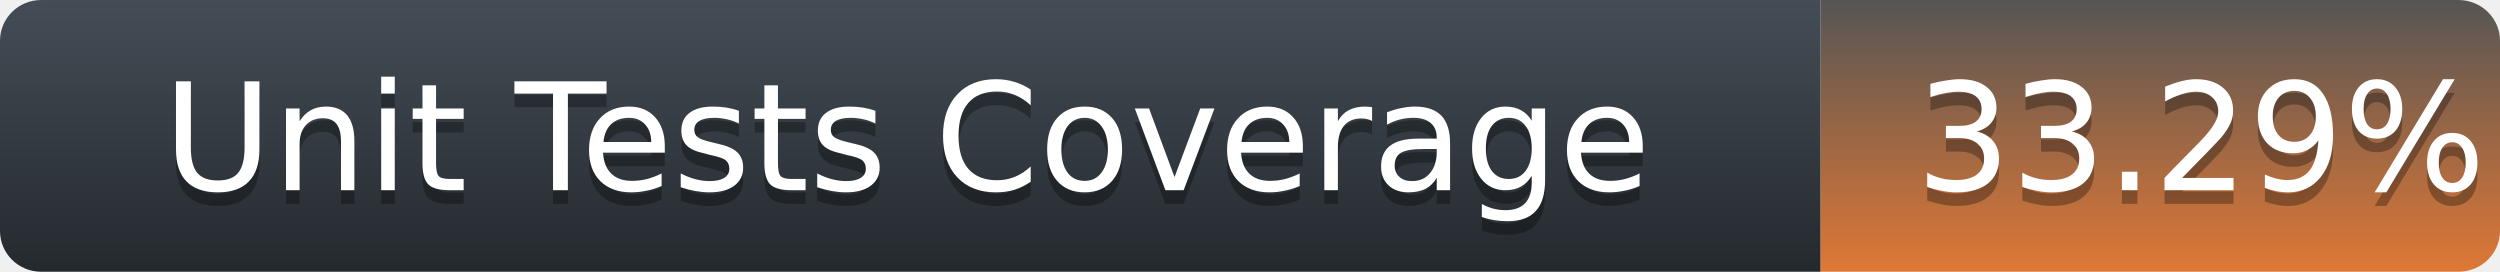
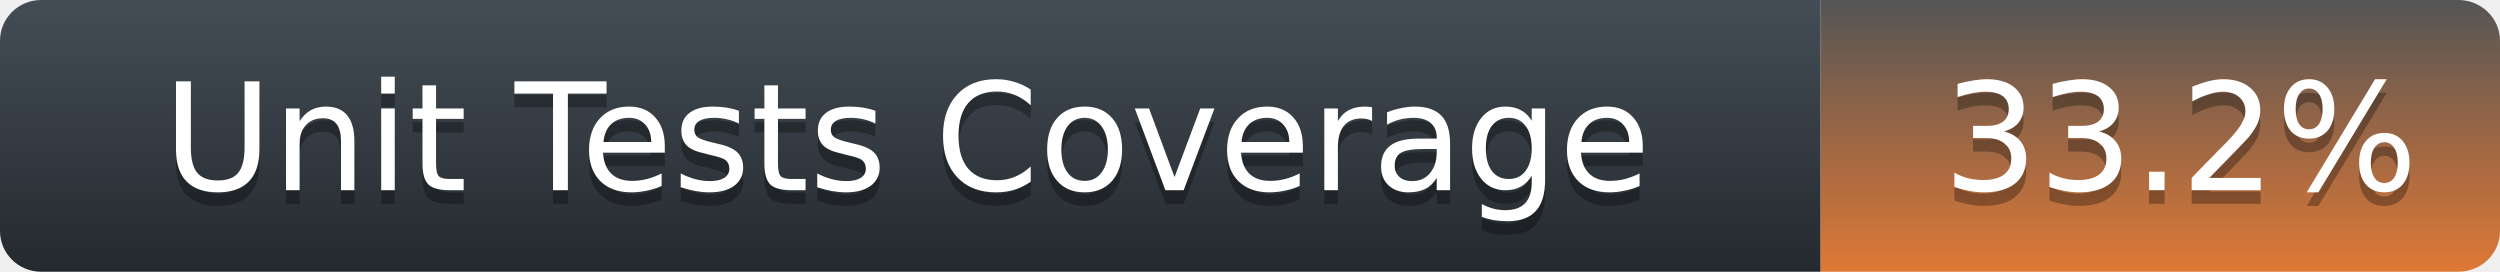
<svg xmlns="http://www.w3.org/2000/svg" width="184" height="20">
  <defs>
    <linearGradient id="title-fill" x1="50%" y1="0%" x2="50%" y2="100%">
      <stop stop-color="#444D56" offset="0%" />
      <stop stop-color="#24292E" offset="100%" />
    </linearGradient>
    <linearGradient id="coverage-fill" x1="50%" y1="0%" x2="50%" y2="100%">
      <stop stop-color="#555" offset="0%" />
      <stop stop-color="#df7835" offset="100%" />
    </linearGradient>
  </defs>
  <g fill="none" fill-rule="evenodd">
    <g font-family="'DejaVu Sans',Verdana,Geneva,sans-serif" font-size="11">
      <path d="M0,3 C0,1.343 1.355,0 3.027,0 L134,0 L134,20 L3.027,20 C1.355,20 0,18.657 0,17 L0,3 Z" fill="url(#title-fill)" fill-rule="nonzero" />
      <text fill="#010101" fill-opacity=".3">
        <tspan x="12" y="15" aria-hidden="true">Unit Tests Coverage</tspan>
      </text>
      <text fill="#FFFFFF">
        <tspan x="12" y="14">Unit Tests Coverage</tspan>
      </text>
    </g>
    <g transform="translate(134)" font-family="'DejaVu Sans',Verdana,Geneva,sans-serif" font-size="11">
      <path d="M0 0h46.939C48.629 0 50 1.343 50 3v14c0 1.657-1.37 3-3.061 3H0V0z" fill="url(#coverage-fill)" fill-rule="nonzero" />
      <text fill="#010101" fill-opacity=".3" aria-hidden="true">
-         <tspan x="7" y="15">33.29%</tspan>
+         <tspan x="9" y="15">33.2%</tspan>
      </text>
      <text fill="#FFFFFF">
-         <tspan x="7" y="14">33.29%</tspan>
+         <tspan x="9" y="14">33.2%</tspan>
      </text>
    </g>
  </g>
</svg>
